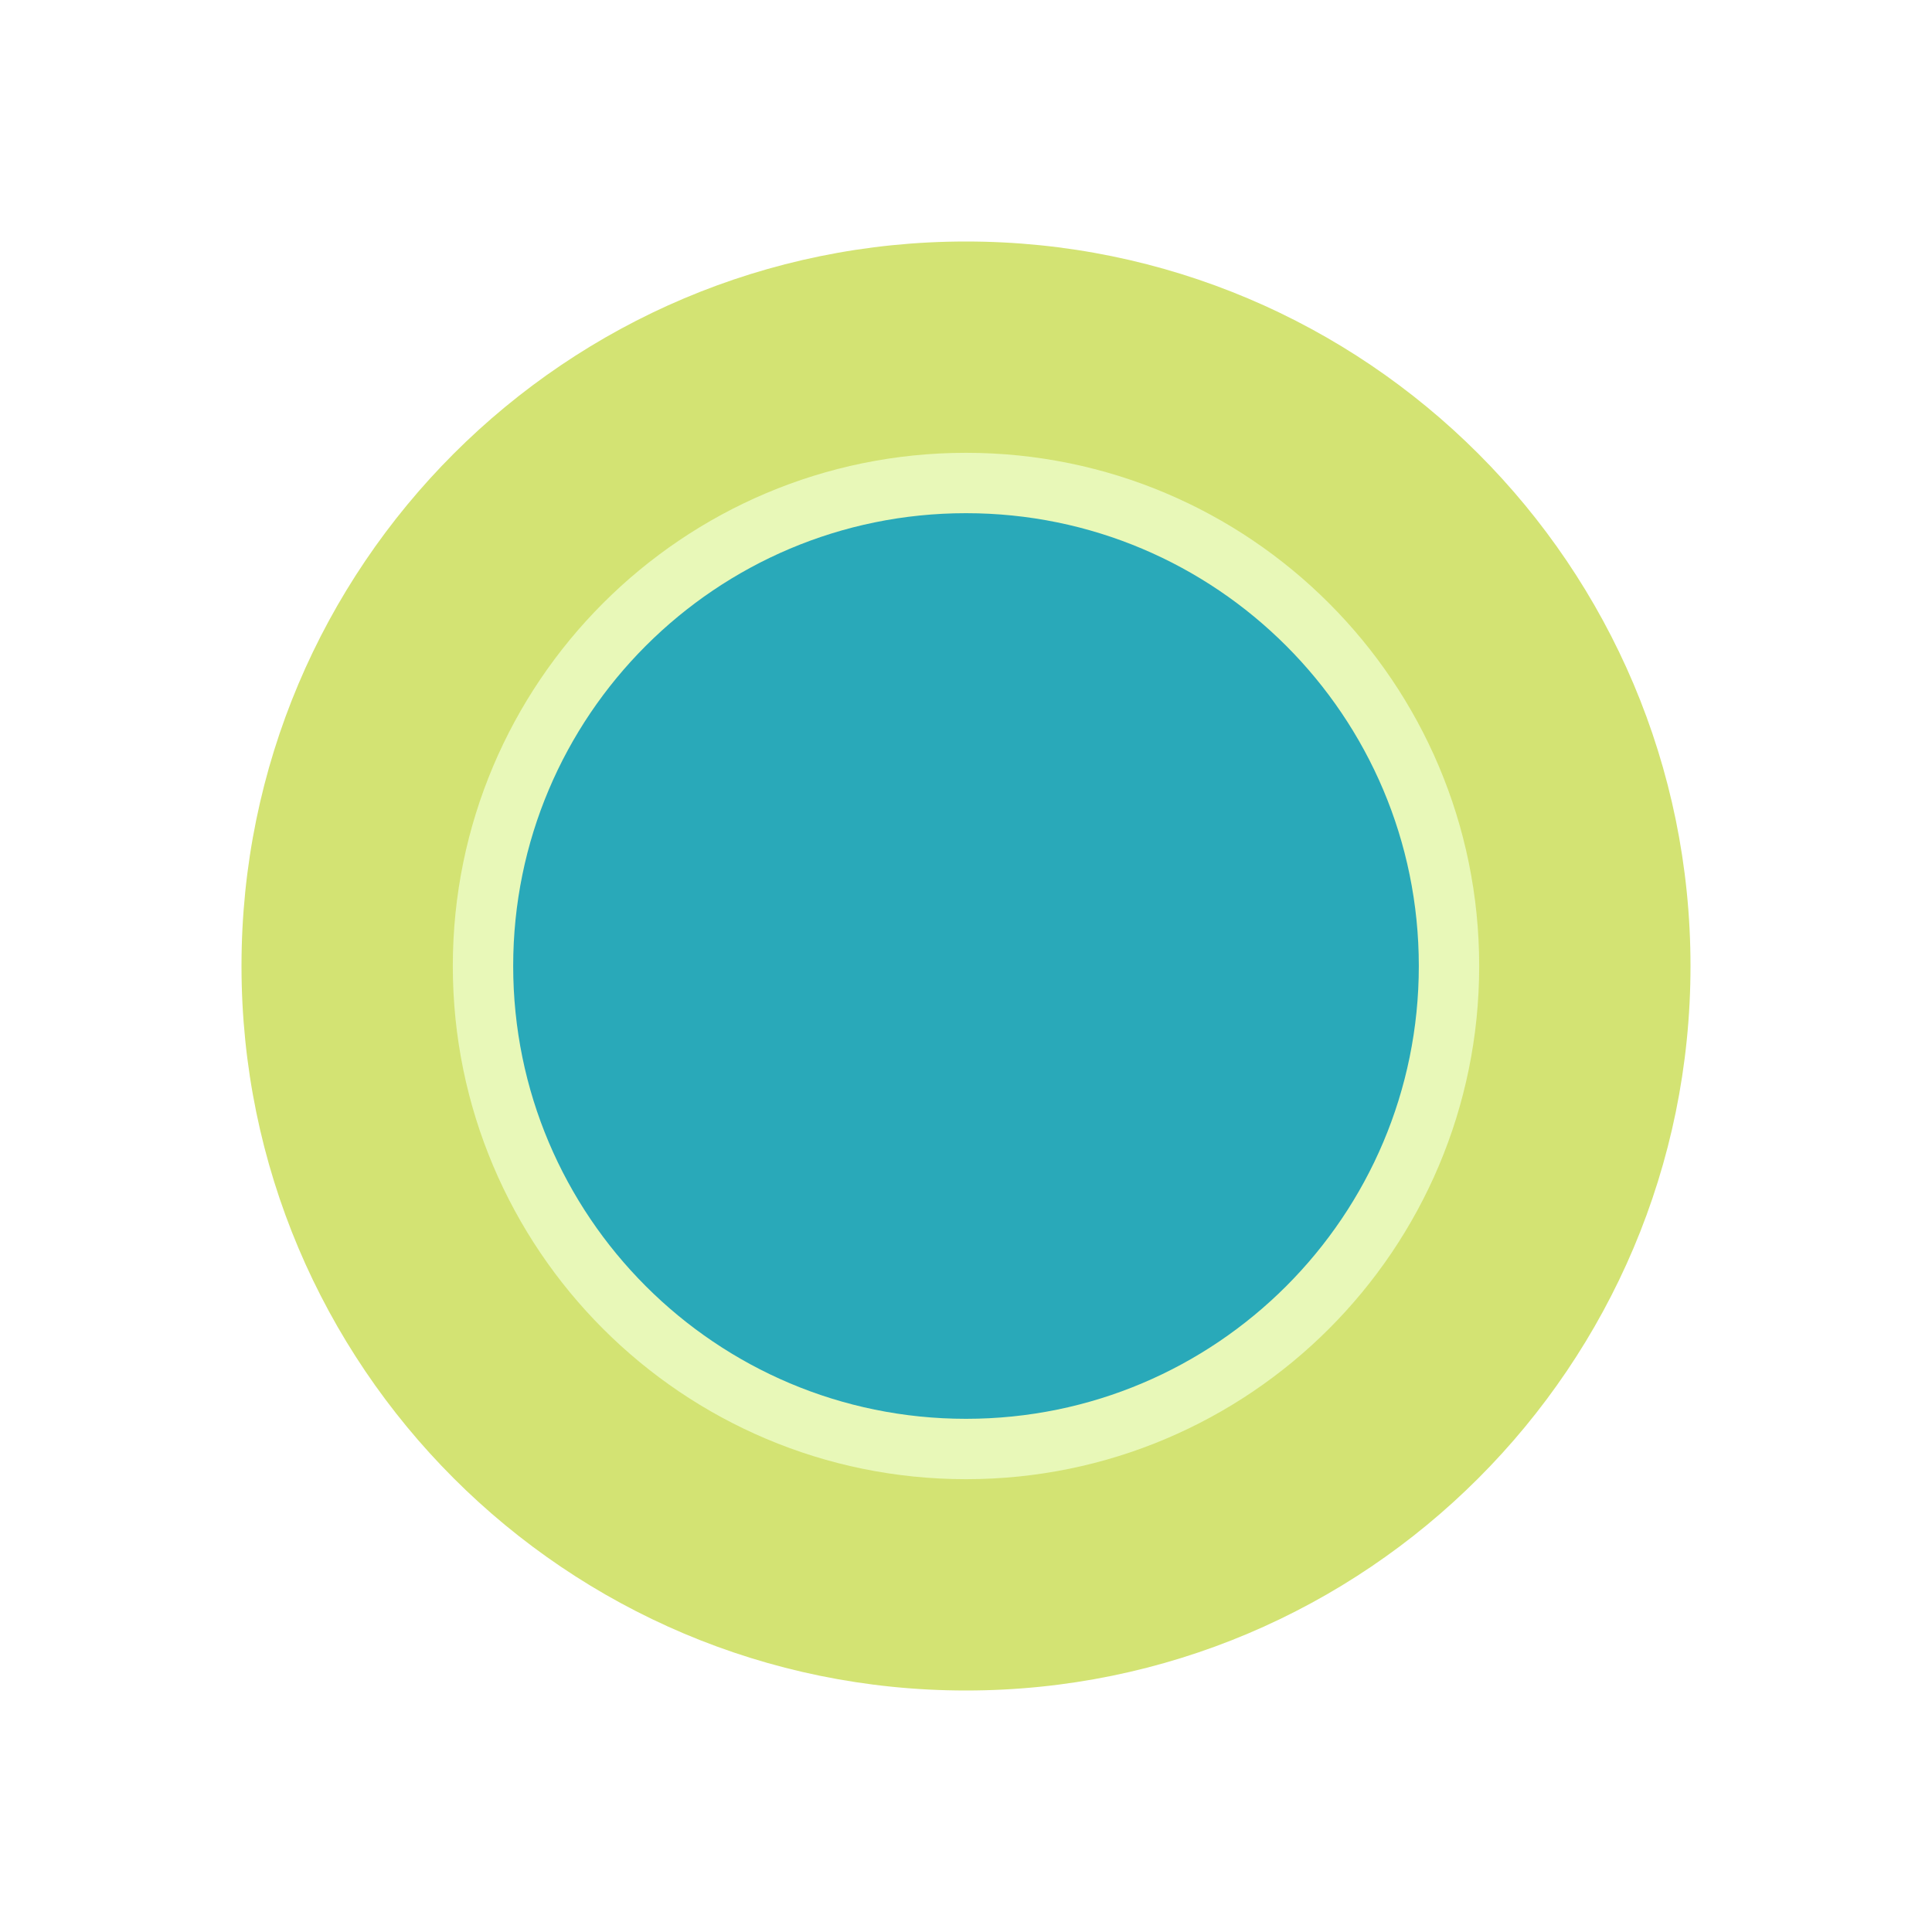
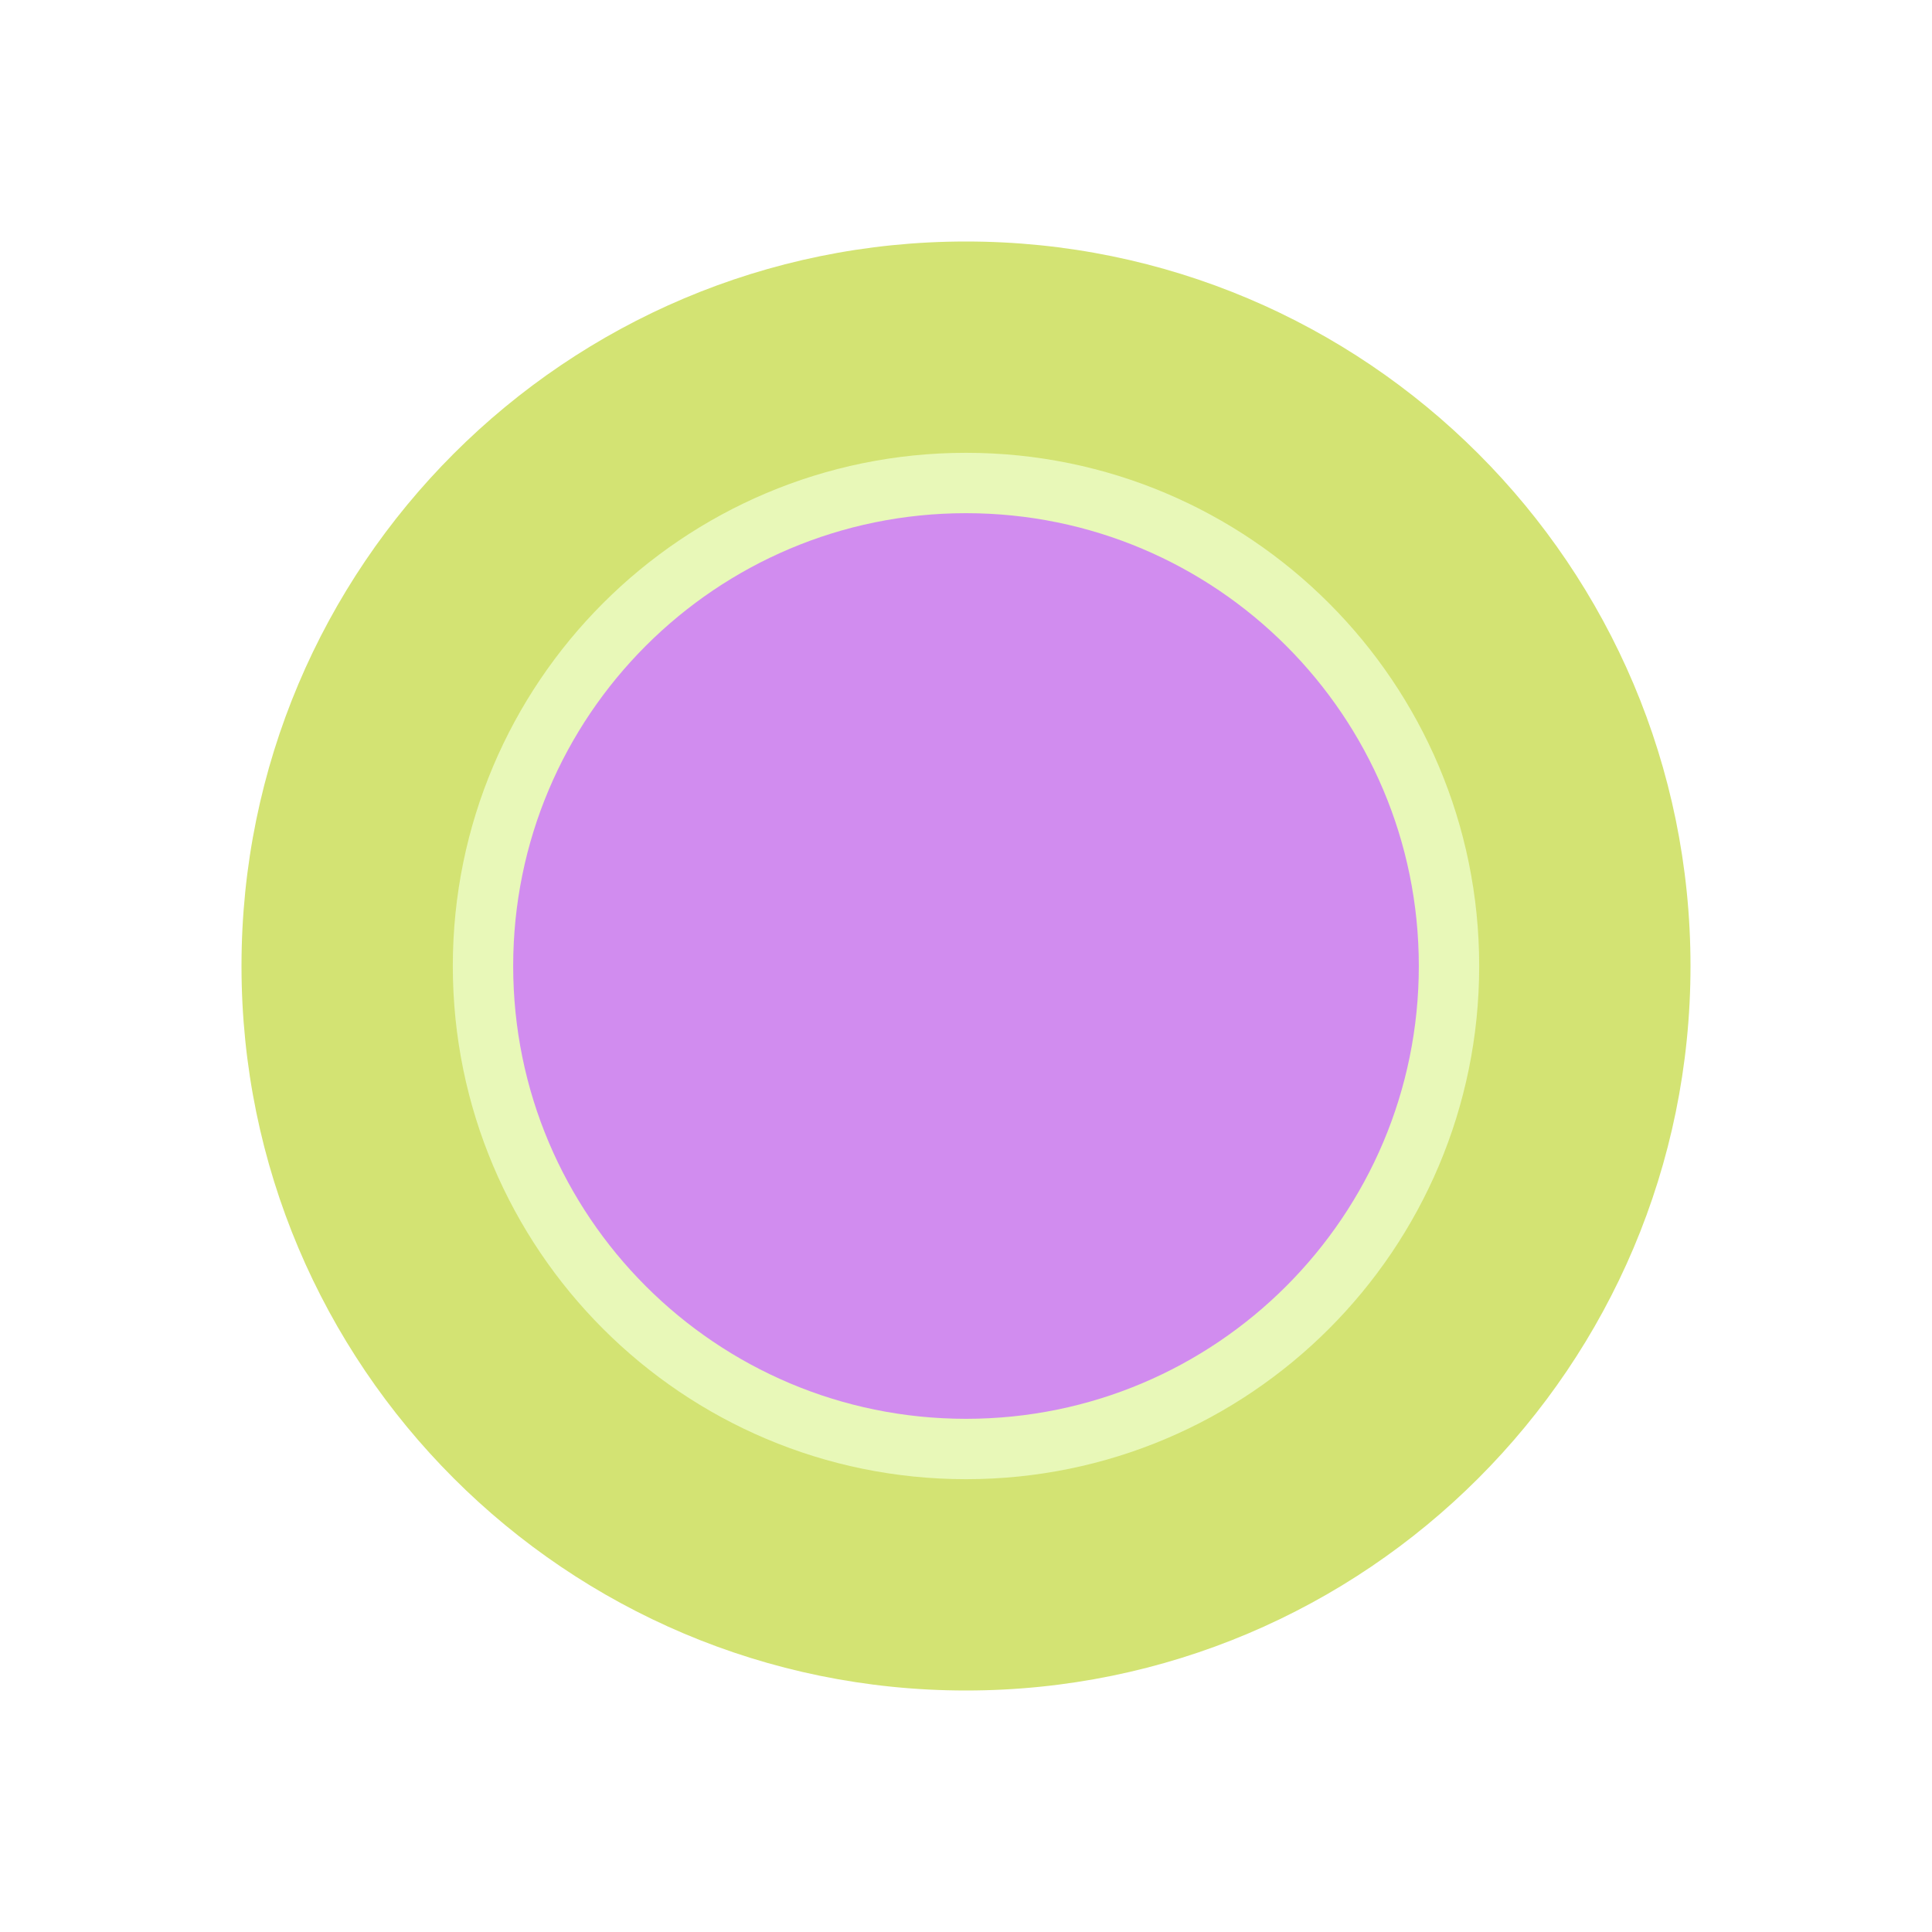
- <svg xmlns="http://www.w3.org/2000/svg" width="32" height="32">
-   <circle cx="16" cy="16" r="12" style="fill:#d3e373;fill-opacity:1;stroke:none;stroke-width:1;stroke-dasharray:none;stroke-opacity:1" />
-   <circle cx="16" cy="16" r="8" style="fill:#29a9b9;fill-opacity:1;stroke:#e8f8b8;stroke-width:1;stroke-dasharray:none;stroke-opacity:1" />
+ <svg xmlns="http://www.w3.org/2000/svg" width="32" height="32" version="1.1" id="svg2">
+   <defs id="defs2" />
+   <circle cx="16" cy="16" r="12" style="fill:#d3e373;fill-opacity:1;stroke:none;stroke-width:1;stroke-dasharray:none;stroke-opacity:1" id="circle1" />
+   <circle cx="16" cy="16" r="8" style="fill:#d18cef;fill-opacity:1;stroke:#e8f8b8;stroke-width:1;stroke-dasharray:none;stroke-opacity:1" id="circle2" />
</svg>
